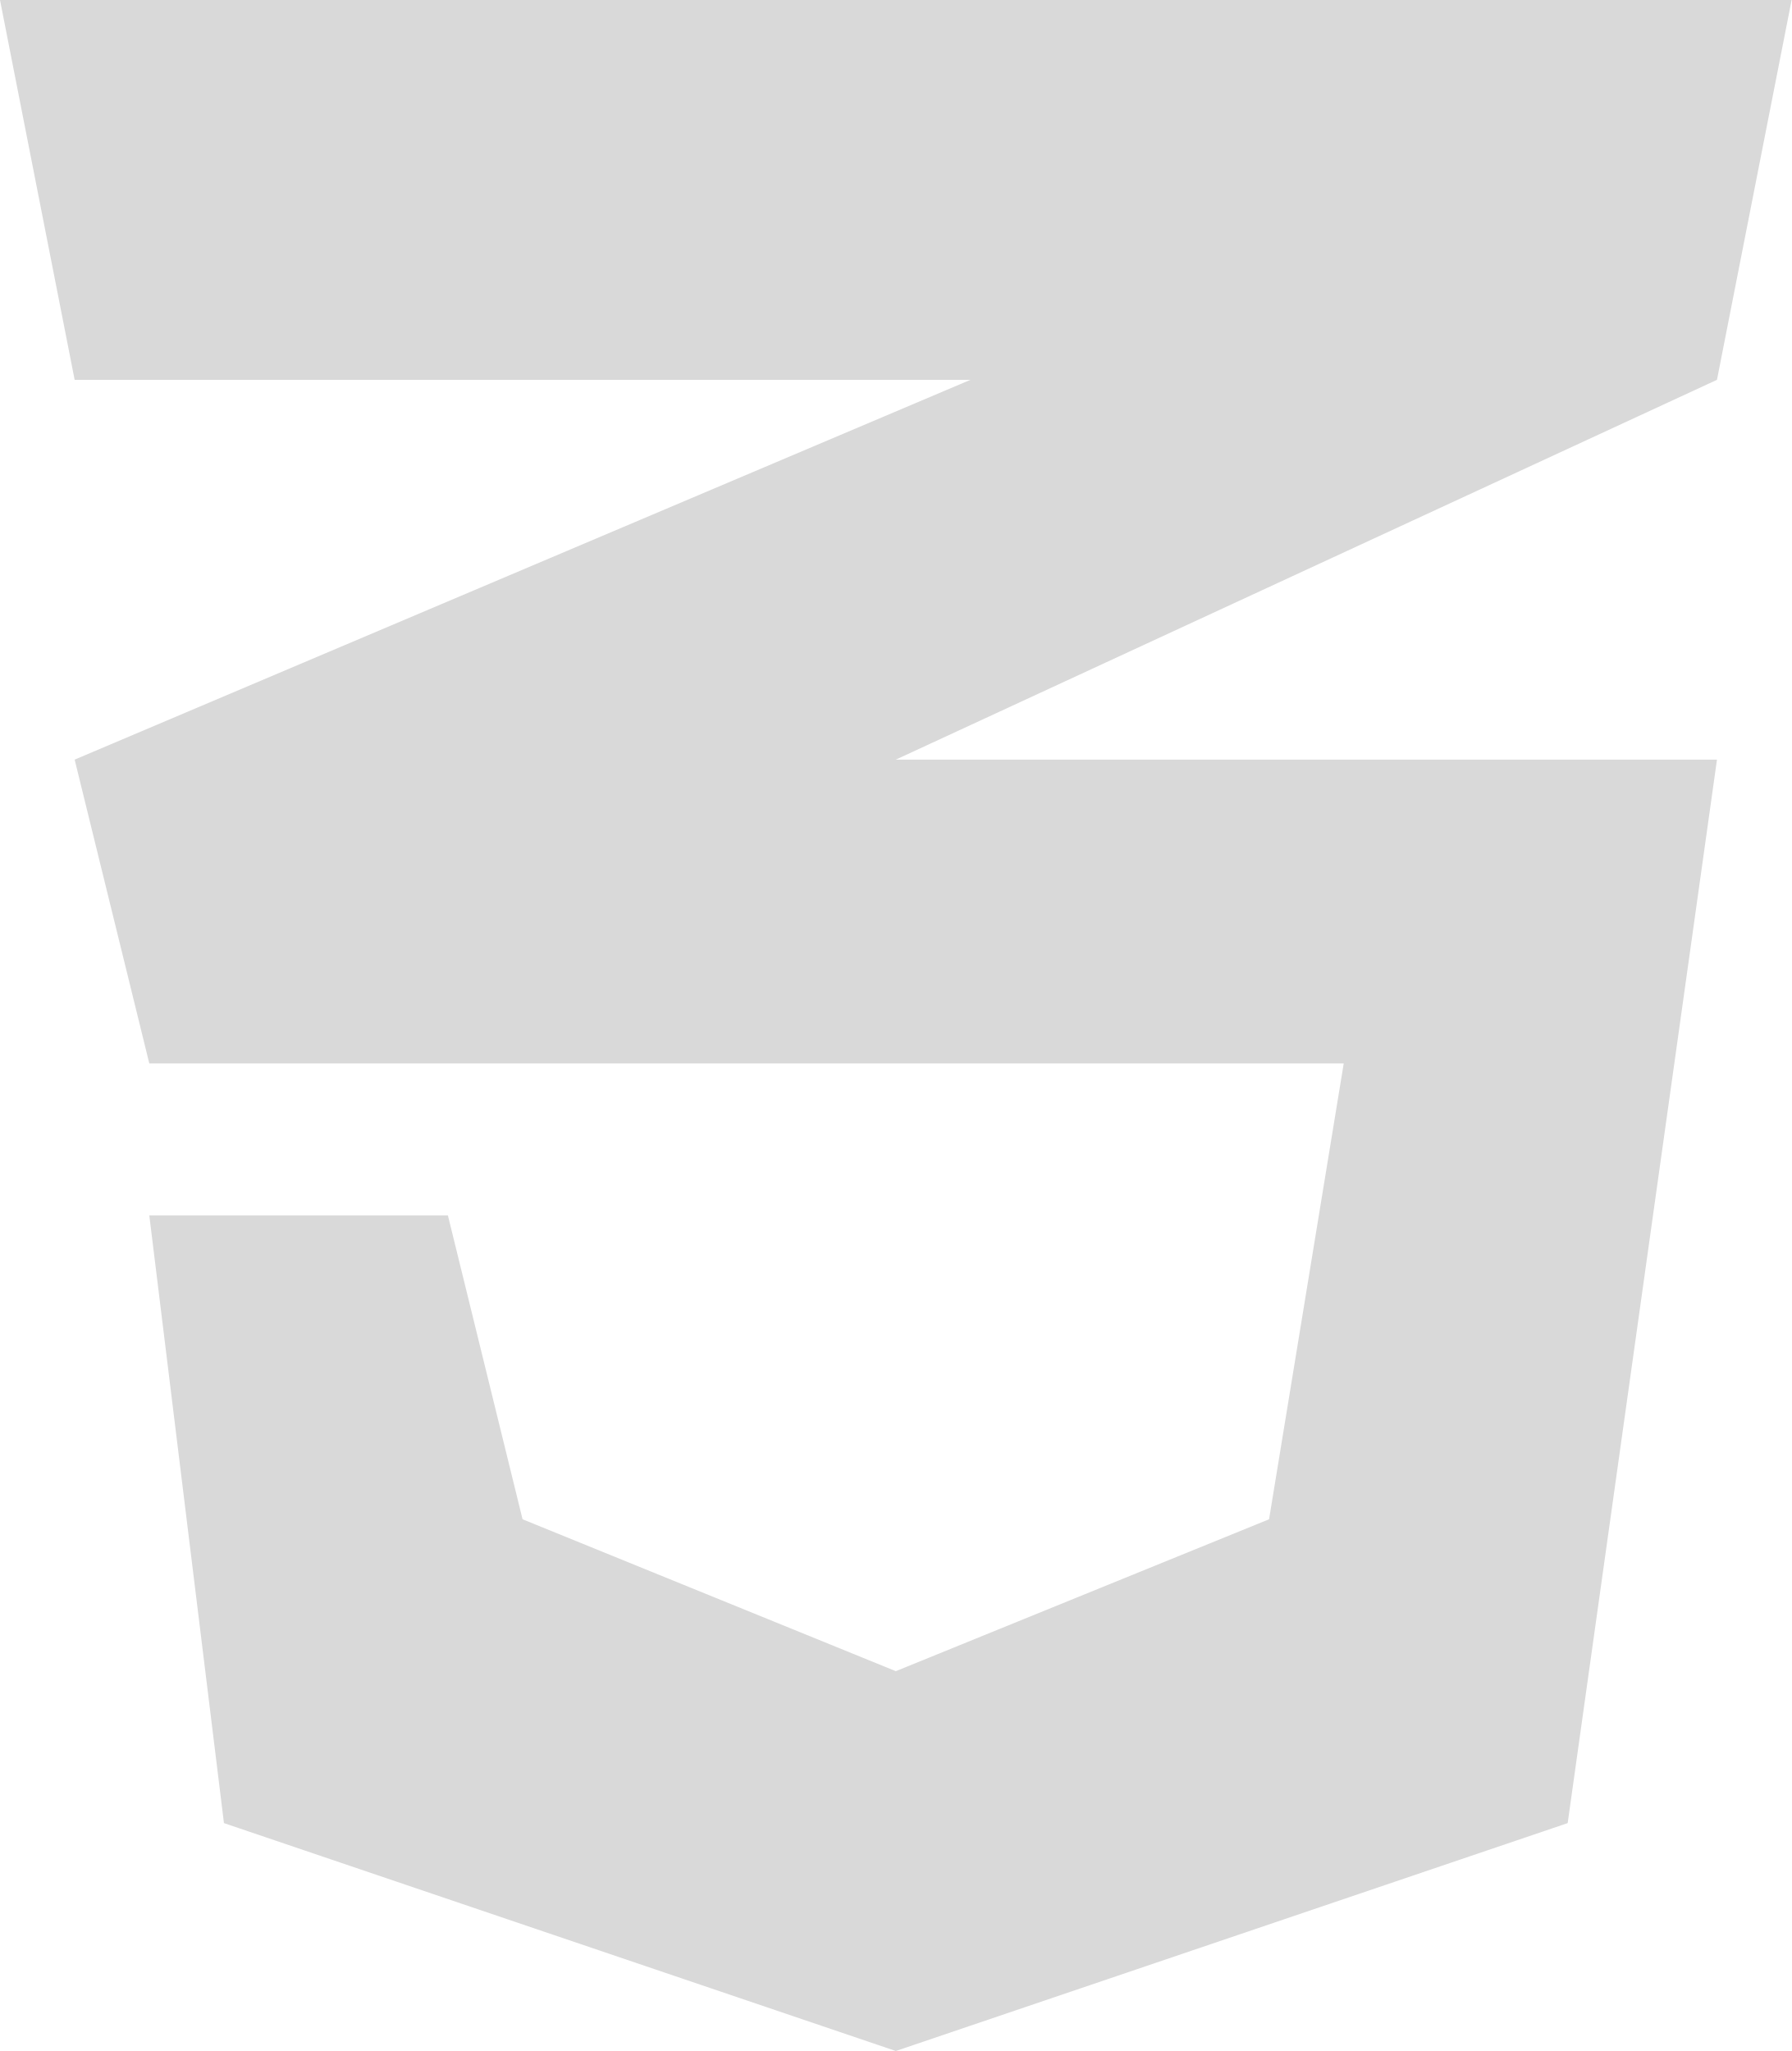
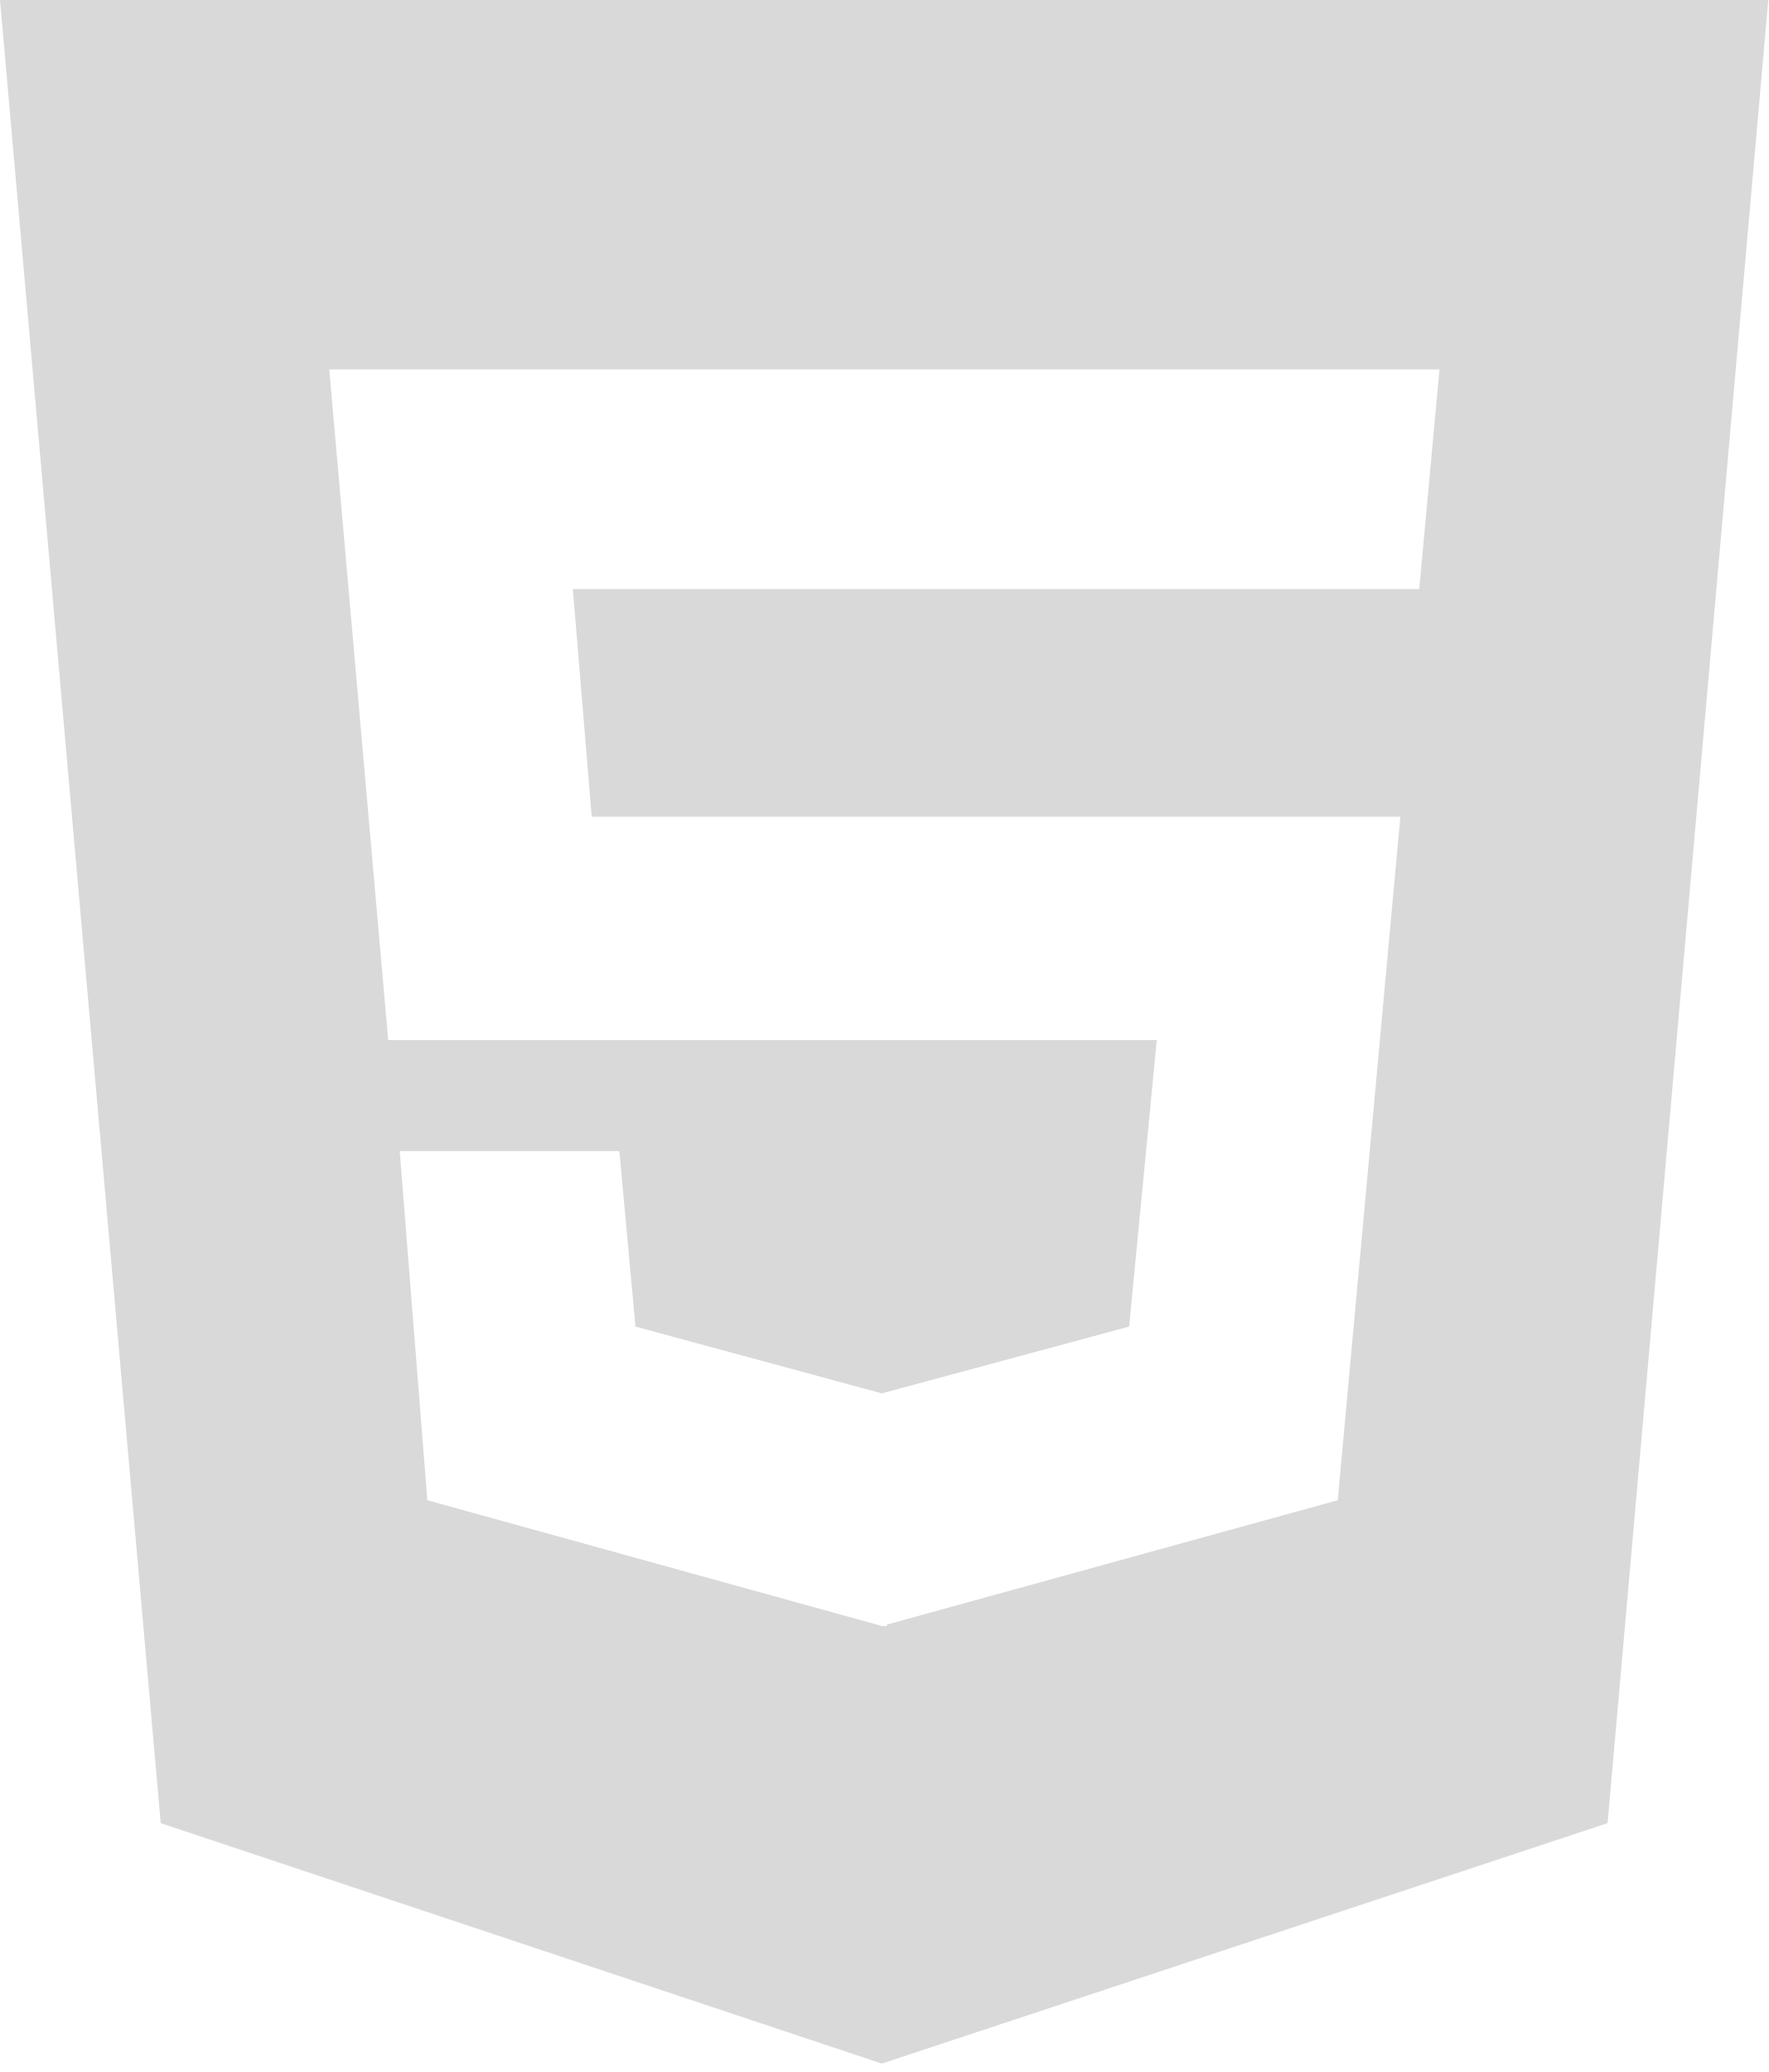
- <svg xmlns="http://www.w3.org/2000/svg" width="69" height="79" viewBox="0 0 69 79" fill="none">
-   <path d="M2.875 14.63L0 0H69L66.125 14.63L34.5 29.259H66.125L60.375 70.222L34.5 79L8.625 70.222L5.75 46.815H17.25L20.125 58.519L34.5 64.37L48.875 58.519L51.75 40.963H5.75L2.875 29.259L37.375 14.63H2.875Z" fill="#D9D9D9" />
+ <svg xmlns="http://www.w3.org/2000/svg" width="70" height="82" viewBox="0 0 70 82" fill="none">
+   <path d="M0 0L6.362 72.151L34.909 81.667L63.638 72.151L70 0H0ZM56.182 23.315H22.677L23.424 32.32H55.435L52.956 59.372L35.109 64.294V64.349H34.909L16.917 59.372L15.823 45.555H24.518L25.156 52.5L34.909 55.143L44.698 52.5L45.792 41.161H15.367L13.034 14.62H56.984L56.182 23.315Z" fill="#D9D9D9" />
</svg>
